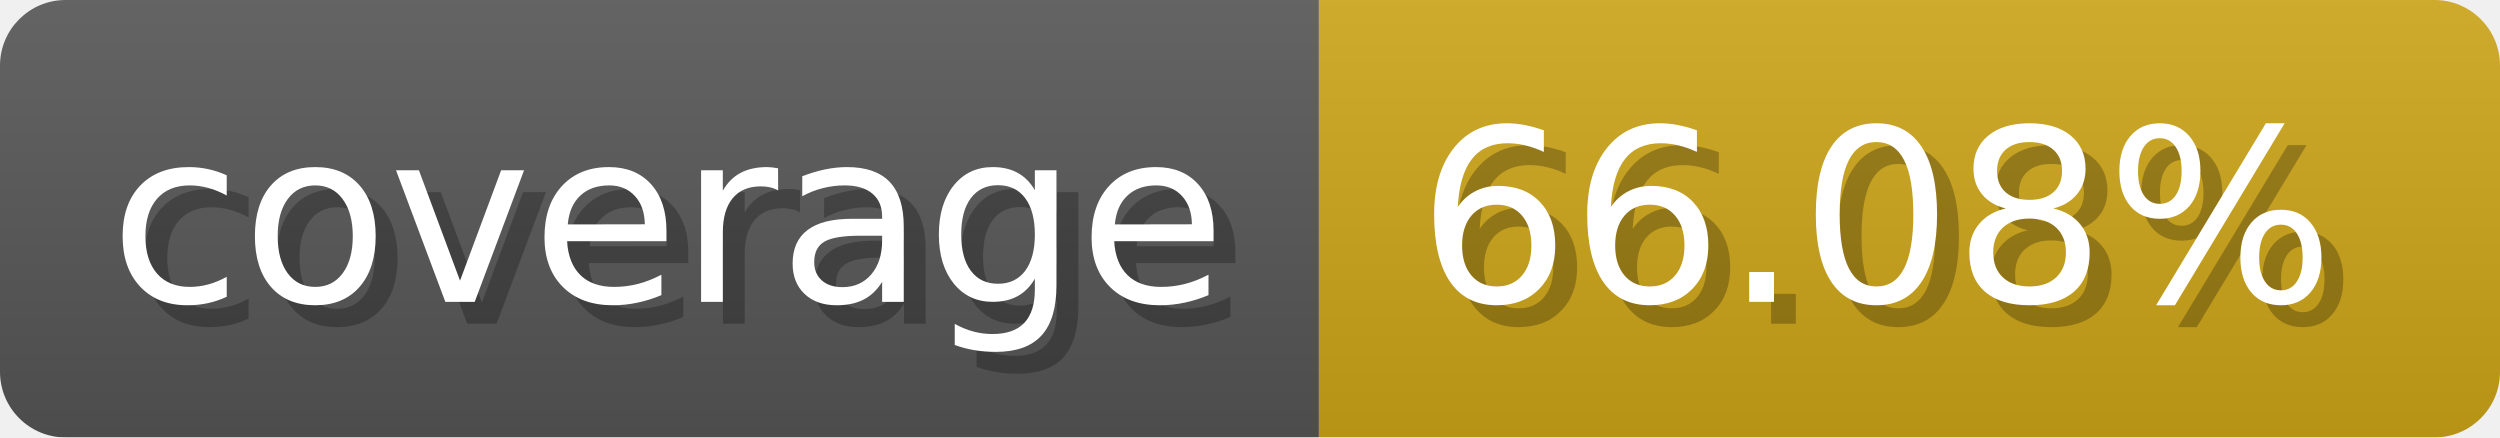
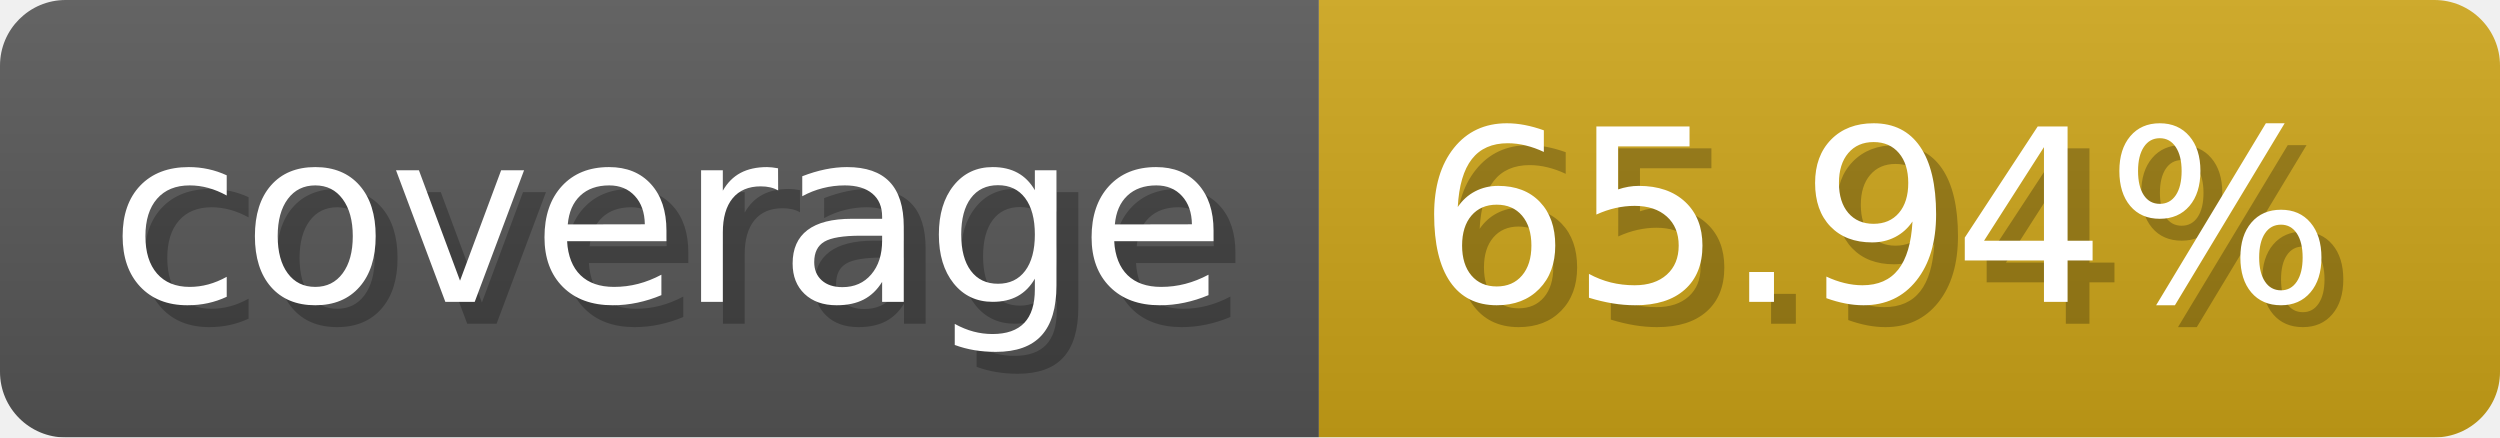
- <svg xmlns="http://www.w3.org/2000/svg" width="114.3" height="20" viewBox="0 0 1143 200" role="img" aria-label="coverage: 66.08%">
-   <linearGradient id="RmLaF" x2="0" y2="100%">
+ <svg xmlns="http://www.w3.org/2000/svg" width="114.3" height="20" viewBox="0 0 1143 200" role="img" aria-label="coverage: 65.94%">
+   <linearGradient id="ZaaeX" x2="0" y2="100%">
    <stop offset="0" stop-opacity=".1" stop-color="#EEE" />
    <stop offset="1" stop-opacity=".1" />
  </linearGradient>
-   <mask id="zlYCE">
+   <mask id="vkaQw">
    <rect width="1143" height="200" rx="30" fill="#FFF" />
  </mask>
-   <g mask="url(#zlYCE)">
+   <g mask="url(#vkaQw)">
    <rect width="603" height="200" fill="#555" />
    <rect width="540" height="200" fill="#cba317" x="603" />
-     <rect width="1143" height="200" fill="url(#RmLaF)" />
+     <rect width="1143" height="200" fill="url(#ZaaeX)" />
  </g>
  <g aria-hidden="true" fill="#fff" text-anchor="start" font-family="Verdana,DejaVu Sans,sans-serif" font-size="110">
    <text x="60" y="148" textLength="503" fill="#000" opacity="0.25">coverage</text>
    <text x="50" y="138" textLength="503">coverage</text>
-     <text x="658" y="148" textLength="440" fill="#000" opacity="0.25">66.08%</text>
-     <text x="648" y="138" textLength="440">66.08%</text>
+     <text x="658" y="148" textLength="440" fill="#000" opacity="0.25">65.94%</text>
+     <text x="648" y="138" textLength="440">65.94%</text>
  </g>
</svg>
